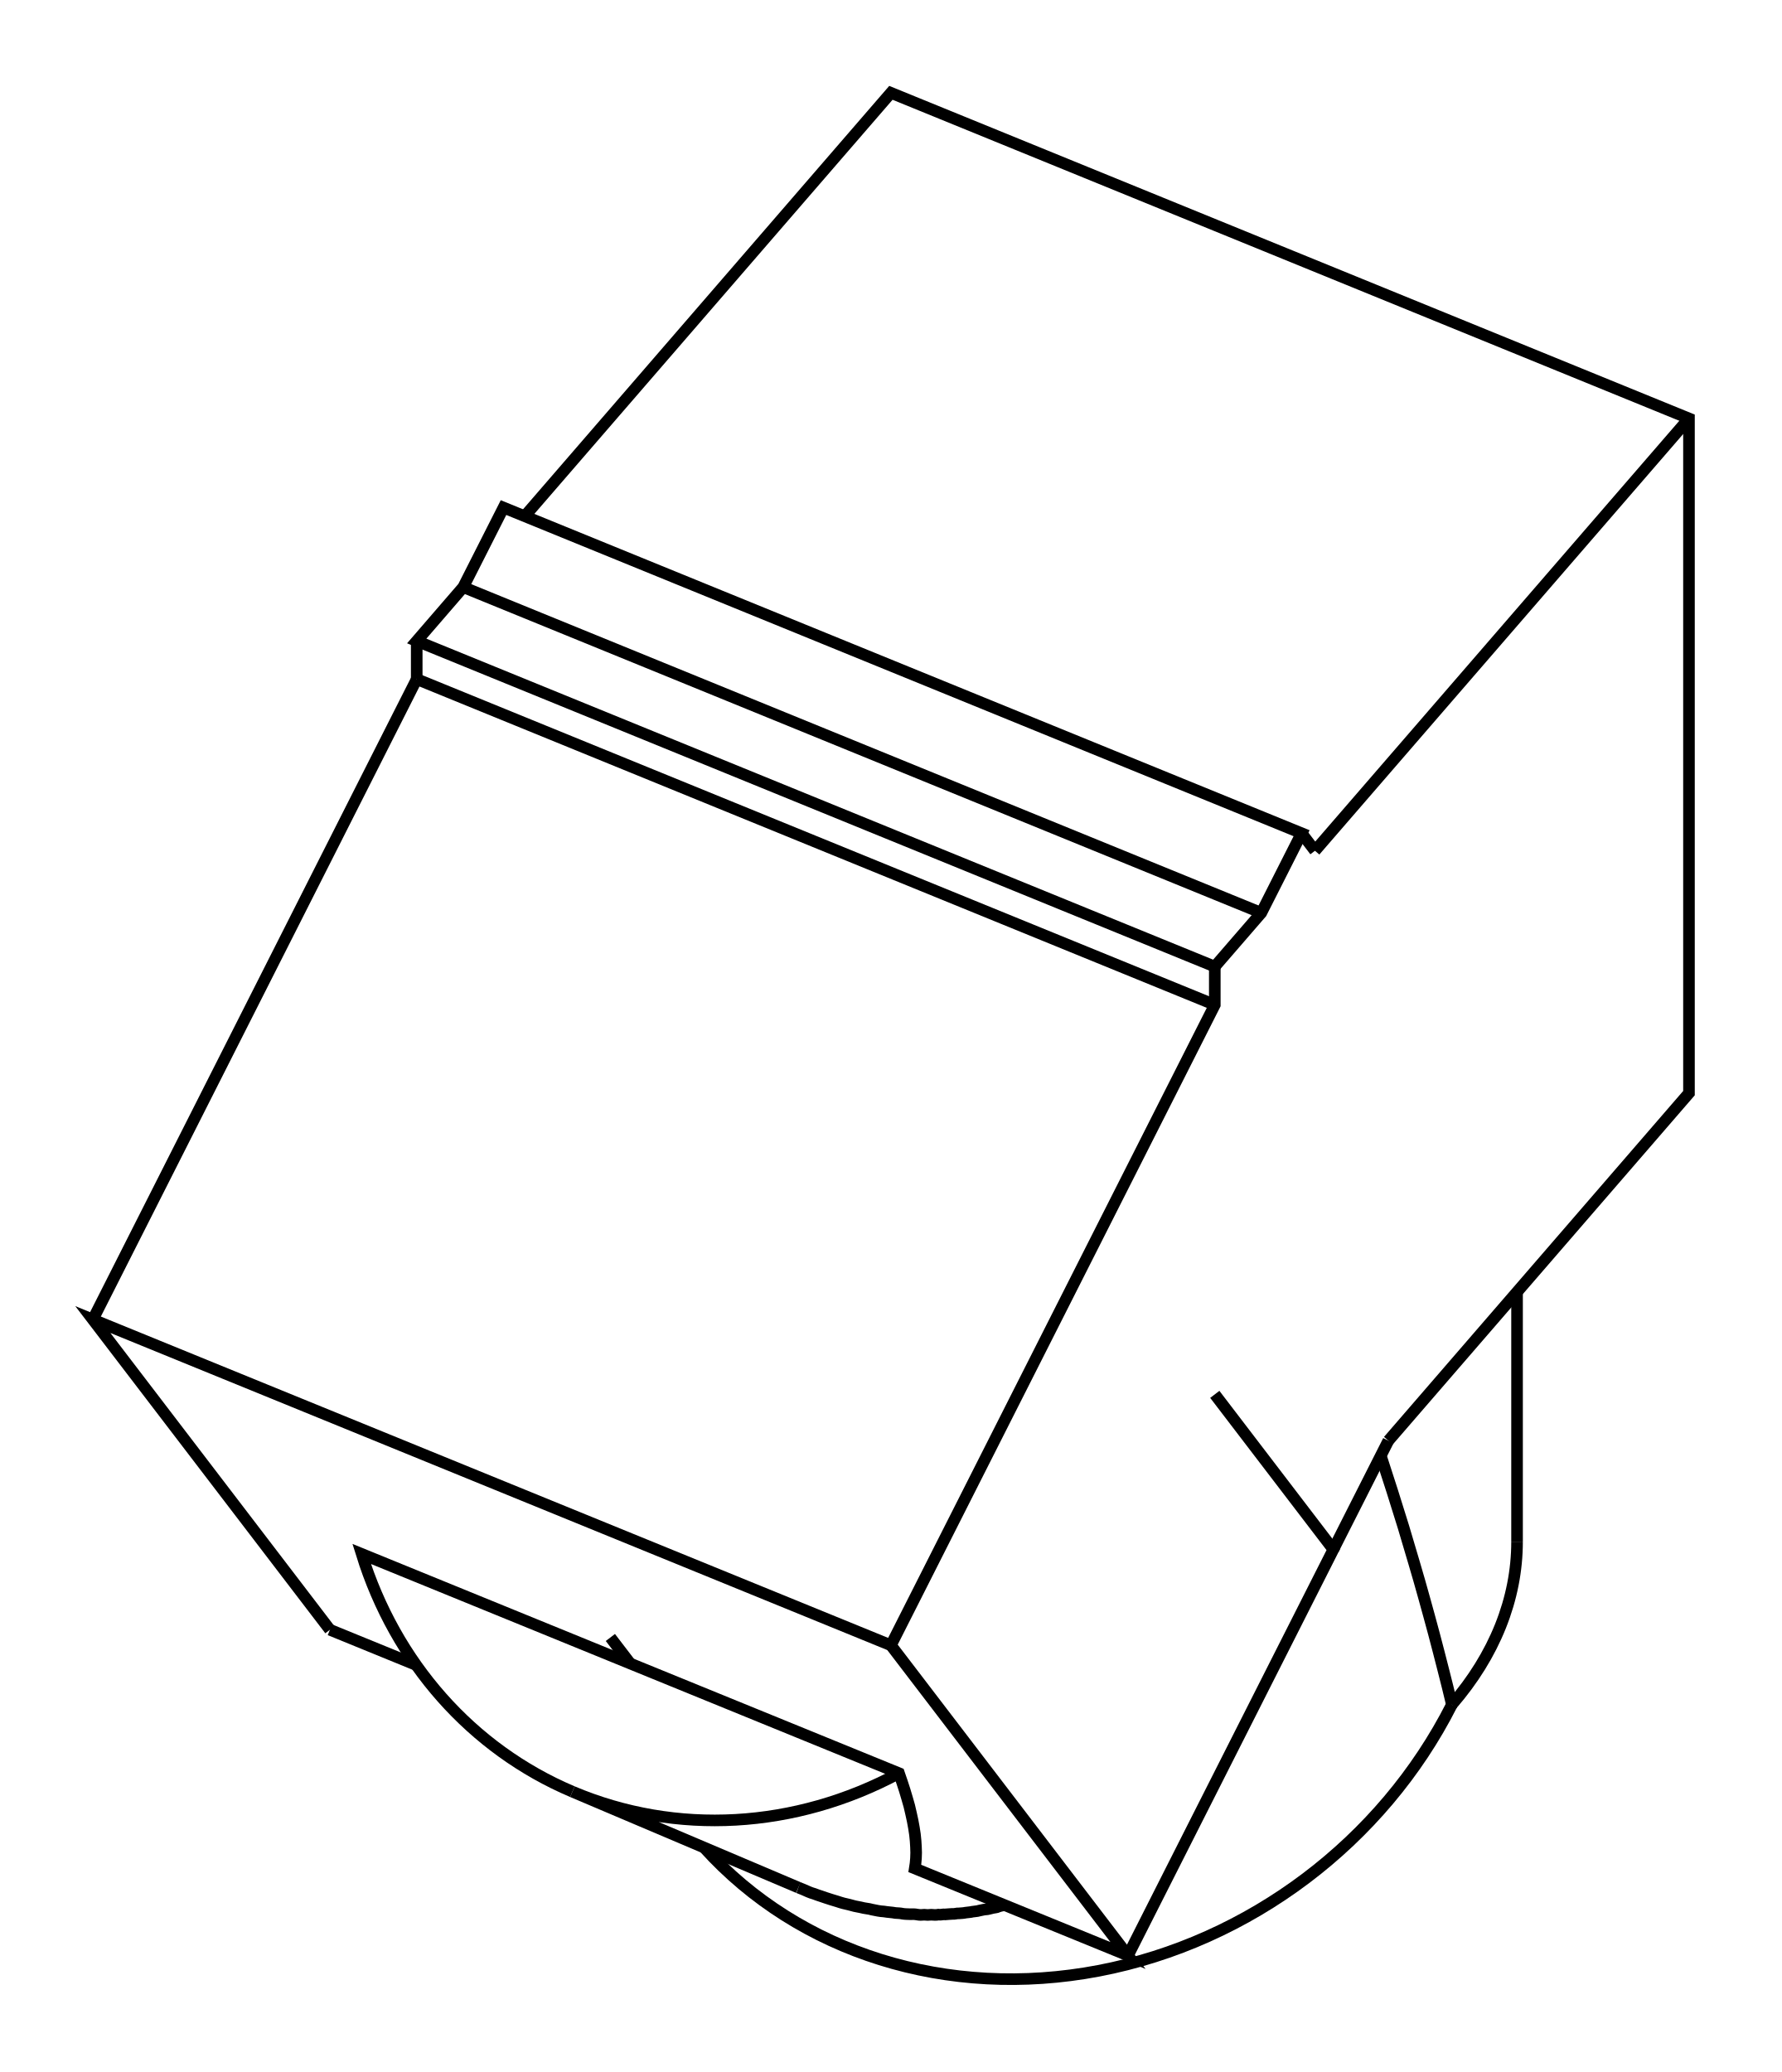
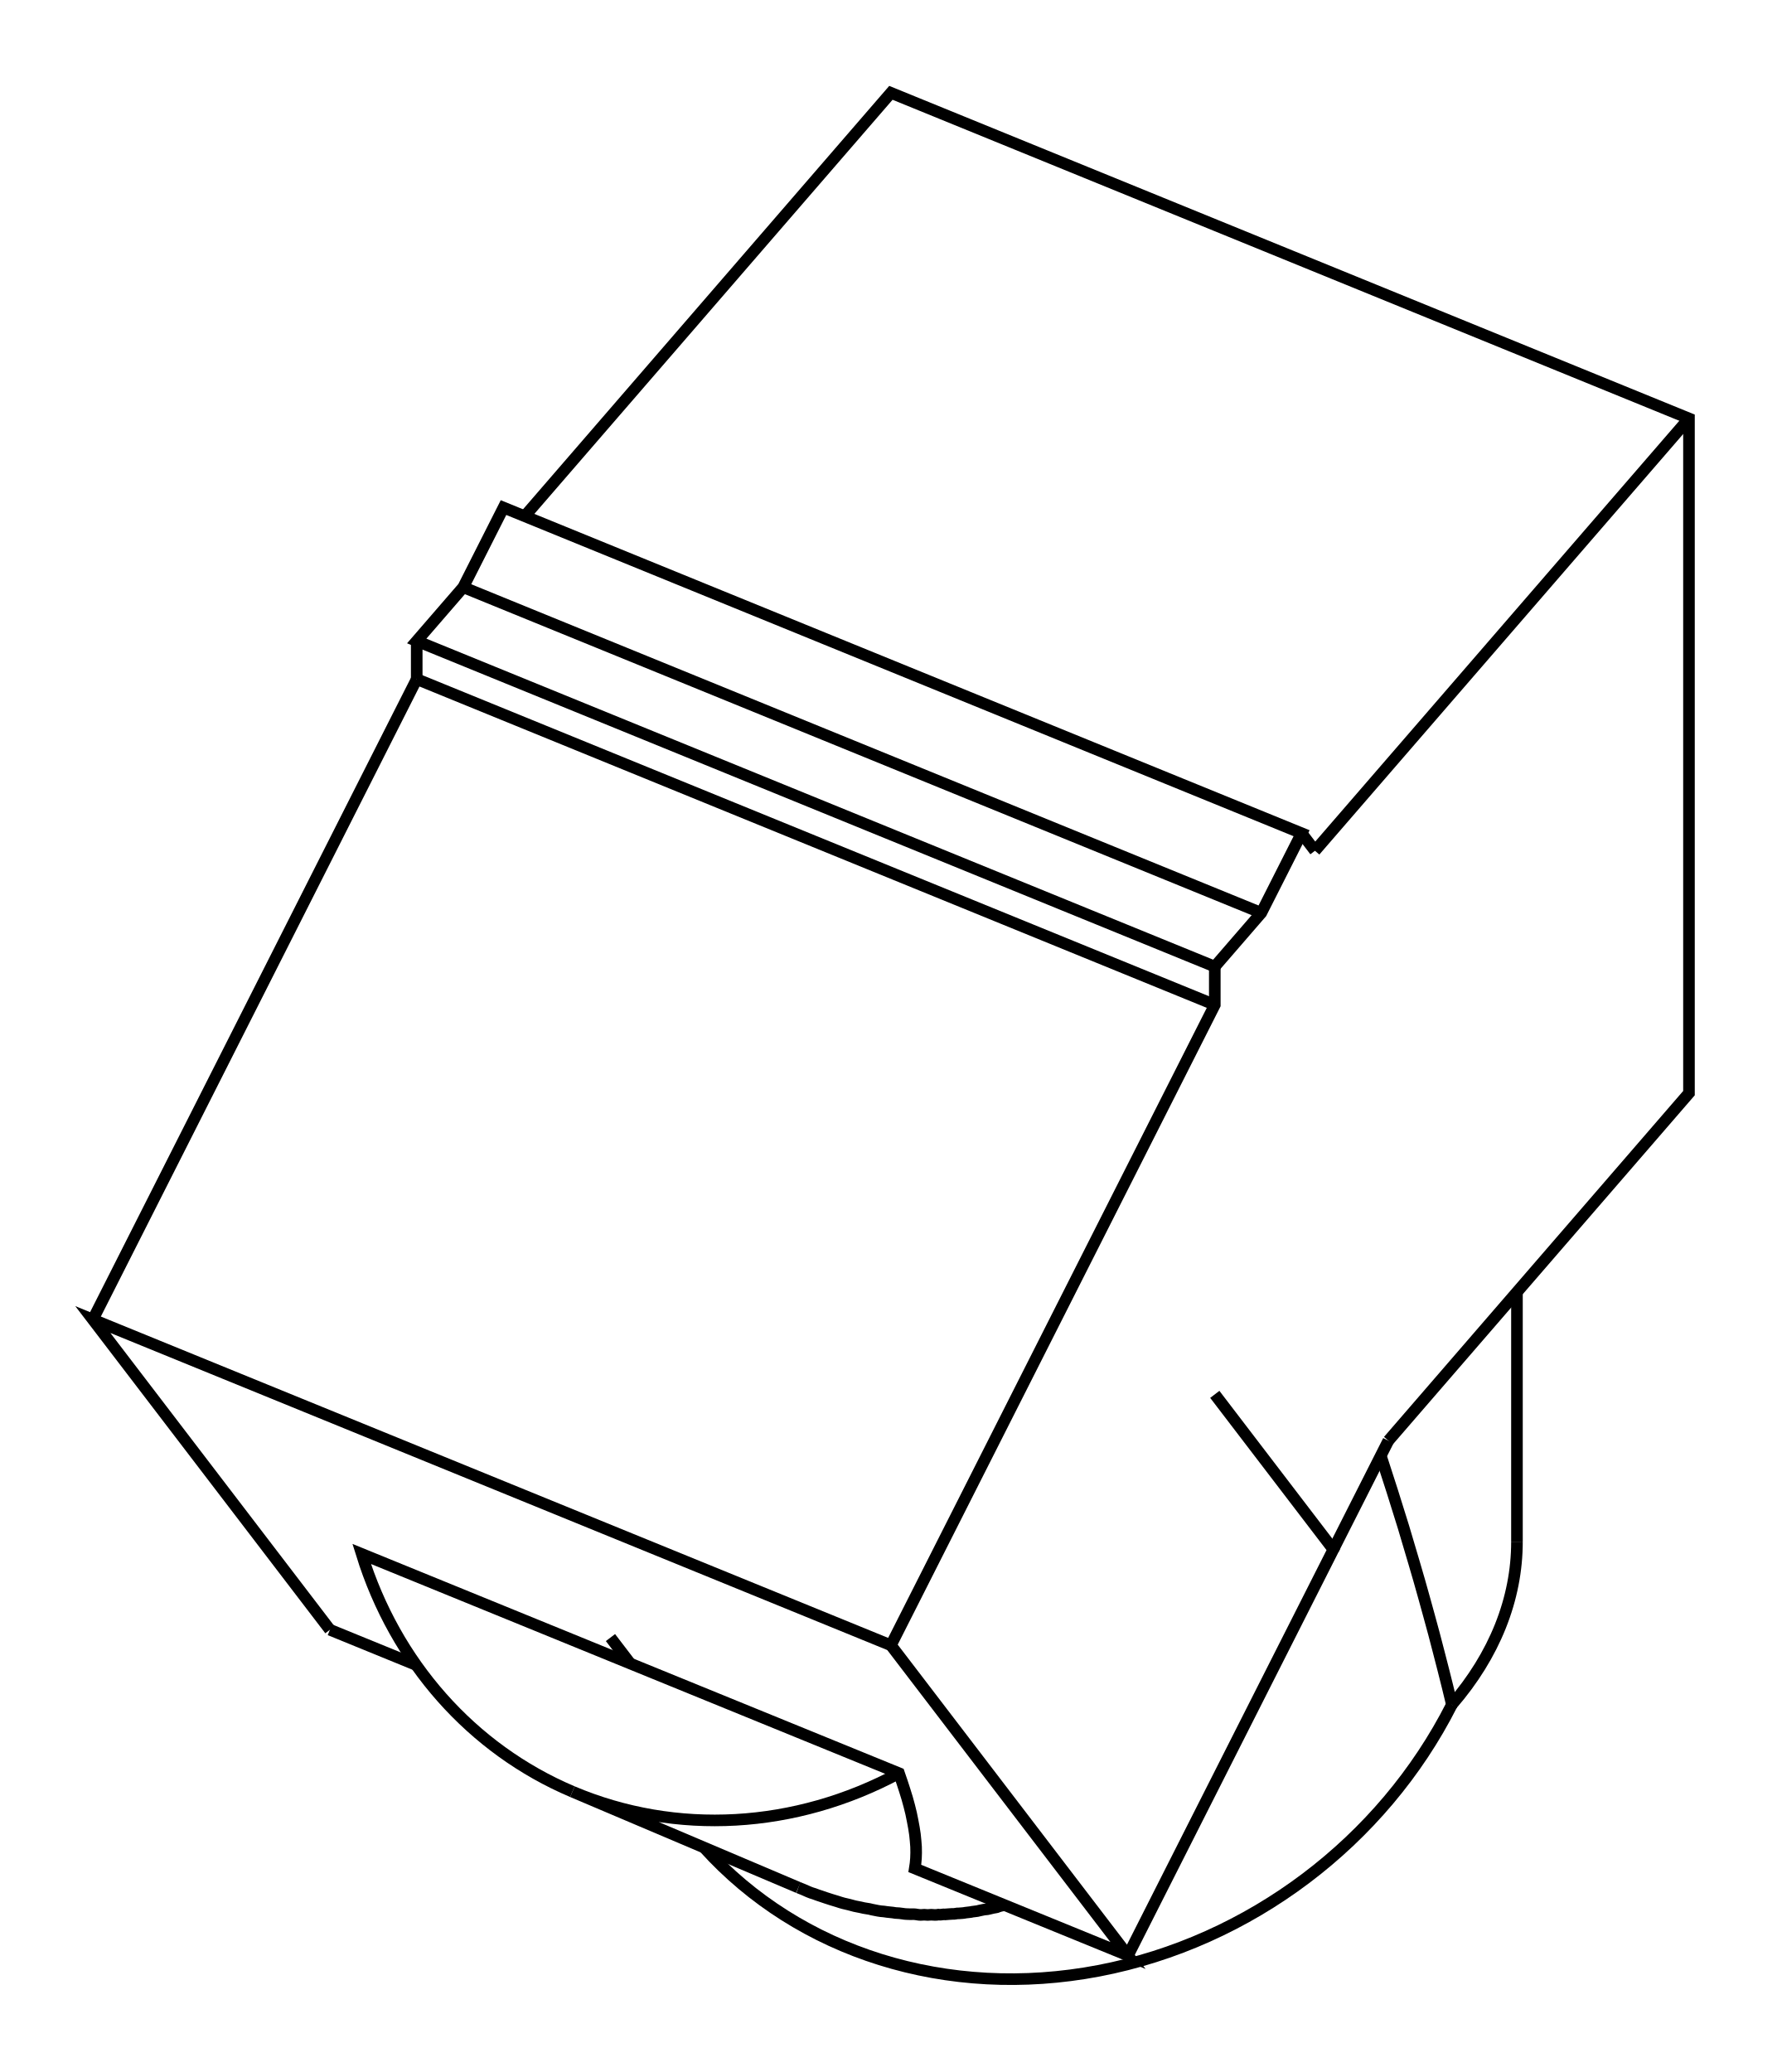
<svg xmlns="http://www.w3.org/2000/svg" version="1.1" viewBox="-9.597 -14.09 19.194 22.321" fill="none" stroke="black" stroke-width="0.6%" vector-effect="non-scaling-stroke">
  <path d="M 6.043 4.273 A 5 4.536 322.61 0 1 -2.014 5.812" />
-   <path d="M 6.043 4.273 L 5.997 4.083 L 5.949 3.893 L 5.9 3.702 L 5.85 3.511 L 5.798 3.319 L 5.745 3.127 L 5.691 2.935 L 5.635 2.743 L 5.578 2.551 L 5.521 2.359 L 5.461 2.167 L 5.401 1.975 L 5.339 1.783 L 5.277 1.591" />
-   <path d="M 1.224 6.433 C 1.2 6.44 1.18 6.44 1.158 6.45 C 1.14 6.46 1.11 6.46 1.089 6.466 C 1.07 6.47 1.04 6.48 1.02 6.48 C 1 6.48 0.97 6.49 0.95 6.493 C 0.93 6.5 0.9 6.5 0.879 6.504 C 0.86 6.51 0.83 6.51 0.807 6.514 C 0.78 6.52 0.76 6.52 0.734 6.522 C 0.71 6.52 0.69 6.53 0.66 6.528 C 0.64 6.53 0.61 6.53 0.586 6.533 C 0.56 6.53 0.54 6.54 0.511 6.536 C 0.49 6.54 0.46 6.54 0.435 6.537 C 0.41 6.54 0.38 6.54 0.359 6.537 C 0.33 6.54 0.31 6.54 0.282 6.535 C 0.26 6.53 0.23 6.53 0.205 6.531 C 0.18 6.53 0.15 6.53 0.127 6.526 C 0.1 6.52 0.08 6.52 0.049 6.518 C 0.01 6.51 -0.03 6.51 -0.075 6.502 C -0.12 6.5 -0.16 6.49 -0.201 6.482 C -0.24 6.47 -0.28 6.47 -0.326 6.457 C -0.37 6.45 -0.41 6.44 -0.451 6.428 C -0.49 6.42 -0.53 6.41 -0.576 6.394 C -0.62 6.38 -0.66 6.37 -0.701 6.355 C -0.74 6.34 -0.78 6.33 -0.825 6.312 C -0.87 6.3 -0.91 6.28 -0.947 6.264 C -0.96 6.26 -0.98 6.25 -0.997 6.244" />
-   <path d="M 6.043 4.273 A 5 3.434 180 0 0 6.745 2.518" />
+   <path d="M 6.043 4.273 L 5.997 4.083 L 5.949 3.892 L 5.9 3.702 L 5.85 3.51 L 5.798 3.319 L 5.745 3.127 L 5.691 2.935 L 5.635 2.743 L 5.578 2.551 L 5.521 2.359 L 5.461 2.167 L 5.401 1.975 L 5.339 1.783 L 5.277 1.591" />
+   <path d="M 1.224 6.433 C 1.2 6.44 1.18 6.44 1.158 6.45 C 1.14 6.46 1.11 6.46 1.09 6.466 C 1.07 6.47 1.04 6.48 1.02 6.48 C 1 6.48 0.97 6.49 0.95 6.493 C 0.93 6.5 0.9 6.5 0.879 6.504 C 0.86 6.51 0.83 6.51 0.807 6.514 C 0.78 6.52 0.76 6.52 0.734 6.522 C 0.71 6.52 0.69 6.53 0.66 6.528 C 0.64 6.53 0.61 6.53 0.586 6.533 C 0.56 6.53 0.54 6.54 0.511 6.536 C 0.49 6.54 0.46 6.54 0.435 6.537 C 0.41 6.54 0.38 6.54 0.359 6.537 C 0.33 6.54 0.31 6.54 0.282 6.535 C 0.26 6.53 0.23 6.53 0.205 6.531 C 0.18 6.53 0.15 6.53 0.127 6.525 C 0.1 6.52 0.08 6.52 0.05 6.518 C 0.01 6.51 -0.03 6.51 -0.075 6.502 C -0.12 6.5 -0.16 6.49 -0.201 6.482 C -0.24 6.47 -0.28 6.47 -0.326 6.457 C -0.37 6.45 -0.41 6.44 -0.451 6.428 C -0.49 6.42 -0.53 6.41 -0.576 6.394 C -0.62 6.38 -0.66 6.37 -0.701 6.355 C -0.74 6.34 -0.78 6.33 -0.825 6.312 C -0.87 6.3 -0.91 6.28 -0.947 6.264 C -0.96 6.26 -0.98 6.25 -0.997 6.244" />
+   <path d="M 6.043 4.273 A 5 3.434 180 0 0 6.744 2.518" />
  <path d="M 5.359 1.43 L 6.043 0.639 L 8.597 -2.314 L 8.597 -9.582 L 0 -13.09 L -3.945 -8.529" />
-   <path d="M -4.173 -8.622 L -4.607 -7.765 L -5.108 -7.185 L 3.489 -3.677 L 3.99 -4.256 L 4.424 -5.114 L -4.173 -8.622 Z" />
-   <path d="M -6.043 3.467 L -8.597 0.125 L -0 3.634 L 3.489 -3.265 L 3.489 -3.677" />
+   <path d="M -4.173 -8.622 L -4.607 -7.764 L -5.108 -7.185 L 3.489 -3.677 L 3.99 -4.256 L 4.424 -5.114 L -4.173 -8.622 Z" />
+   <path d="M -6.043 3.467 L -8.597 0.125 L 0 3.634 L 3.489 -3.265 L 3.489 -3.677" />
  <path d="M -5.108 -6.774 L -8.597 0.125" />
  <path d="M -5.108 -6.774 L -5.108 -7.185" />
  <path d="M -6.043 3.467 L -5.115 3.846" />
-   <path d="M 0.087 5.012 A 4.5 4.178 292.988 0 1 -3.431 5.211 L -0.997 6.244" />
-   <path d="M -3.431 5.211 A 4.5 4.178 292.988 0 1 -5.701 2.65 L -2.807 3.831 L 0.087 5.012 L 0.119 5.105 L 0.148 5.194 L 0.174 5.281 L 0.198 5.365 L 0.217 5.446 L 0.234 5.524 L 0.248 5.6 L 0.259 5.672 L 0.266 5.741 L 0.27 5.806 L 0.272 5.869 L 0.27 5.929 L 0.265 5.985 L 0.257 6.038 L 2.554 6.976 L -0 3.634" />
+   <path d="M 0.087 5.012 A 4.5 4.178 292.987 0 1 -3.431 5.211 L -0.997 6.244" />
+   <path d="M -3.431 5.211 A 4.5 4.178 292.987 0 1 -5.701 2.65 L -2.807 3.831 L 0.087 5.012 L 0.119 5.105 L 0.148 5.194 L 0.175 5.281 L 0.198 5.365 L 0.218 5.446 L 0.234 5.525 L 0.248 5.6 L 0.259 5.672 L 0.266 5.741 L 0.271 5.806 L 0.272 5.869 L 0.27 5.929 L 0.265 5.985 L 0.257 6.038 L 2.554 6.976 L 0 3.634" />
  <path d="M 2.554 6.976 L 4.766 2.602 L 3.489 0.931" />
  <path d="M 4.766 2.602 L 5.359 1.43" />
  <path d="M 4.568 -4.925 L 8.597 -9.582" />
  <path d="M 4.568 -4.925 L 4.424 -5.114" />
-   <path d="M -4.607 -7.765 L 3.99 -4.256" />
-   <path d="M -3.022 3.55 L -2.807 3.831" />
+   <path d="M -4.607 -7.764 L 3.99 -4.256" />
+   <path d="M -3.021 3.551 L -2.807 3.831" />
  <path d="M -5.108 -6.774 L 3.489 -3.265" />
-   <path d="M 6.745 -0.172 L 6.745 2.518" />
+   <path d="M 6.744 -0.172 L 6.744 2.518" />
</svg>
